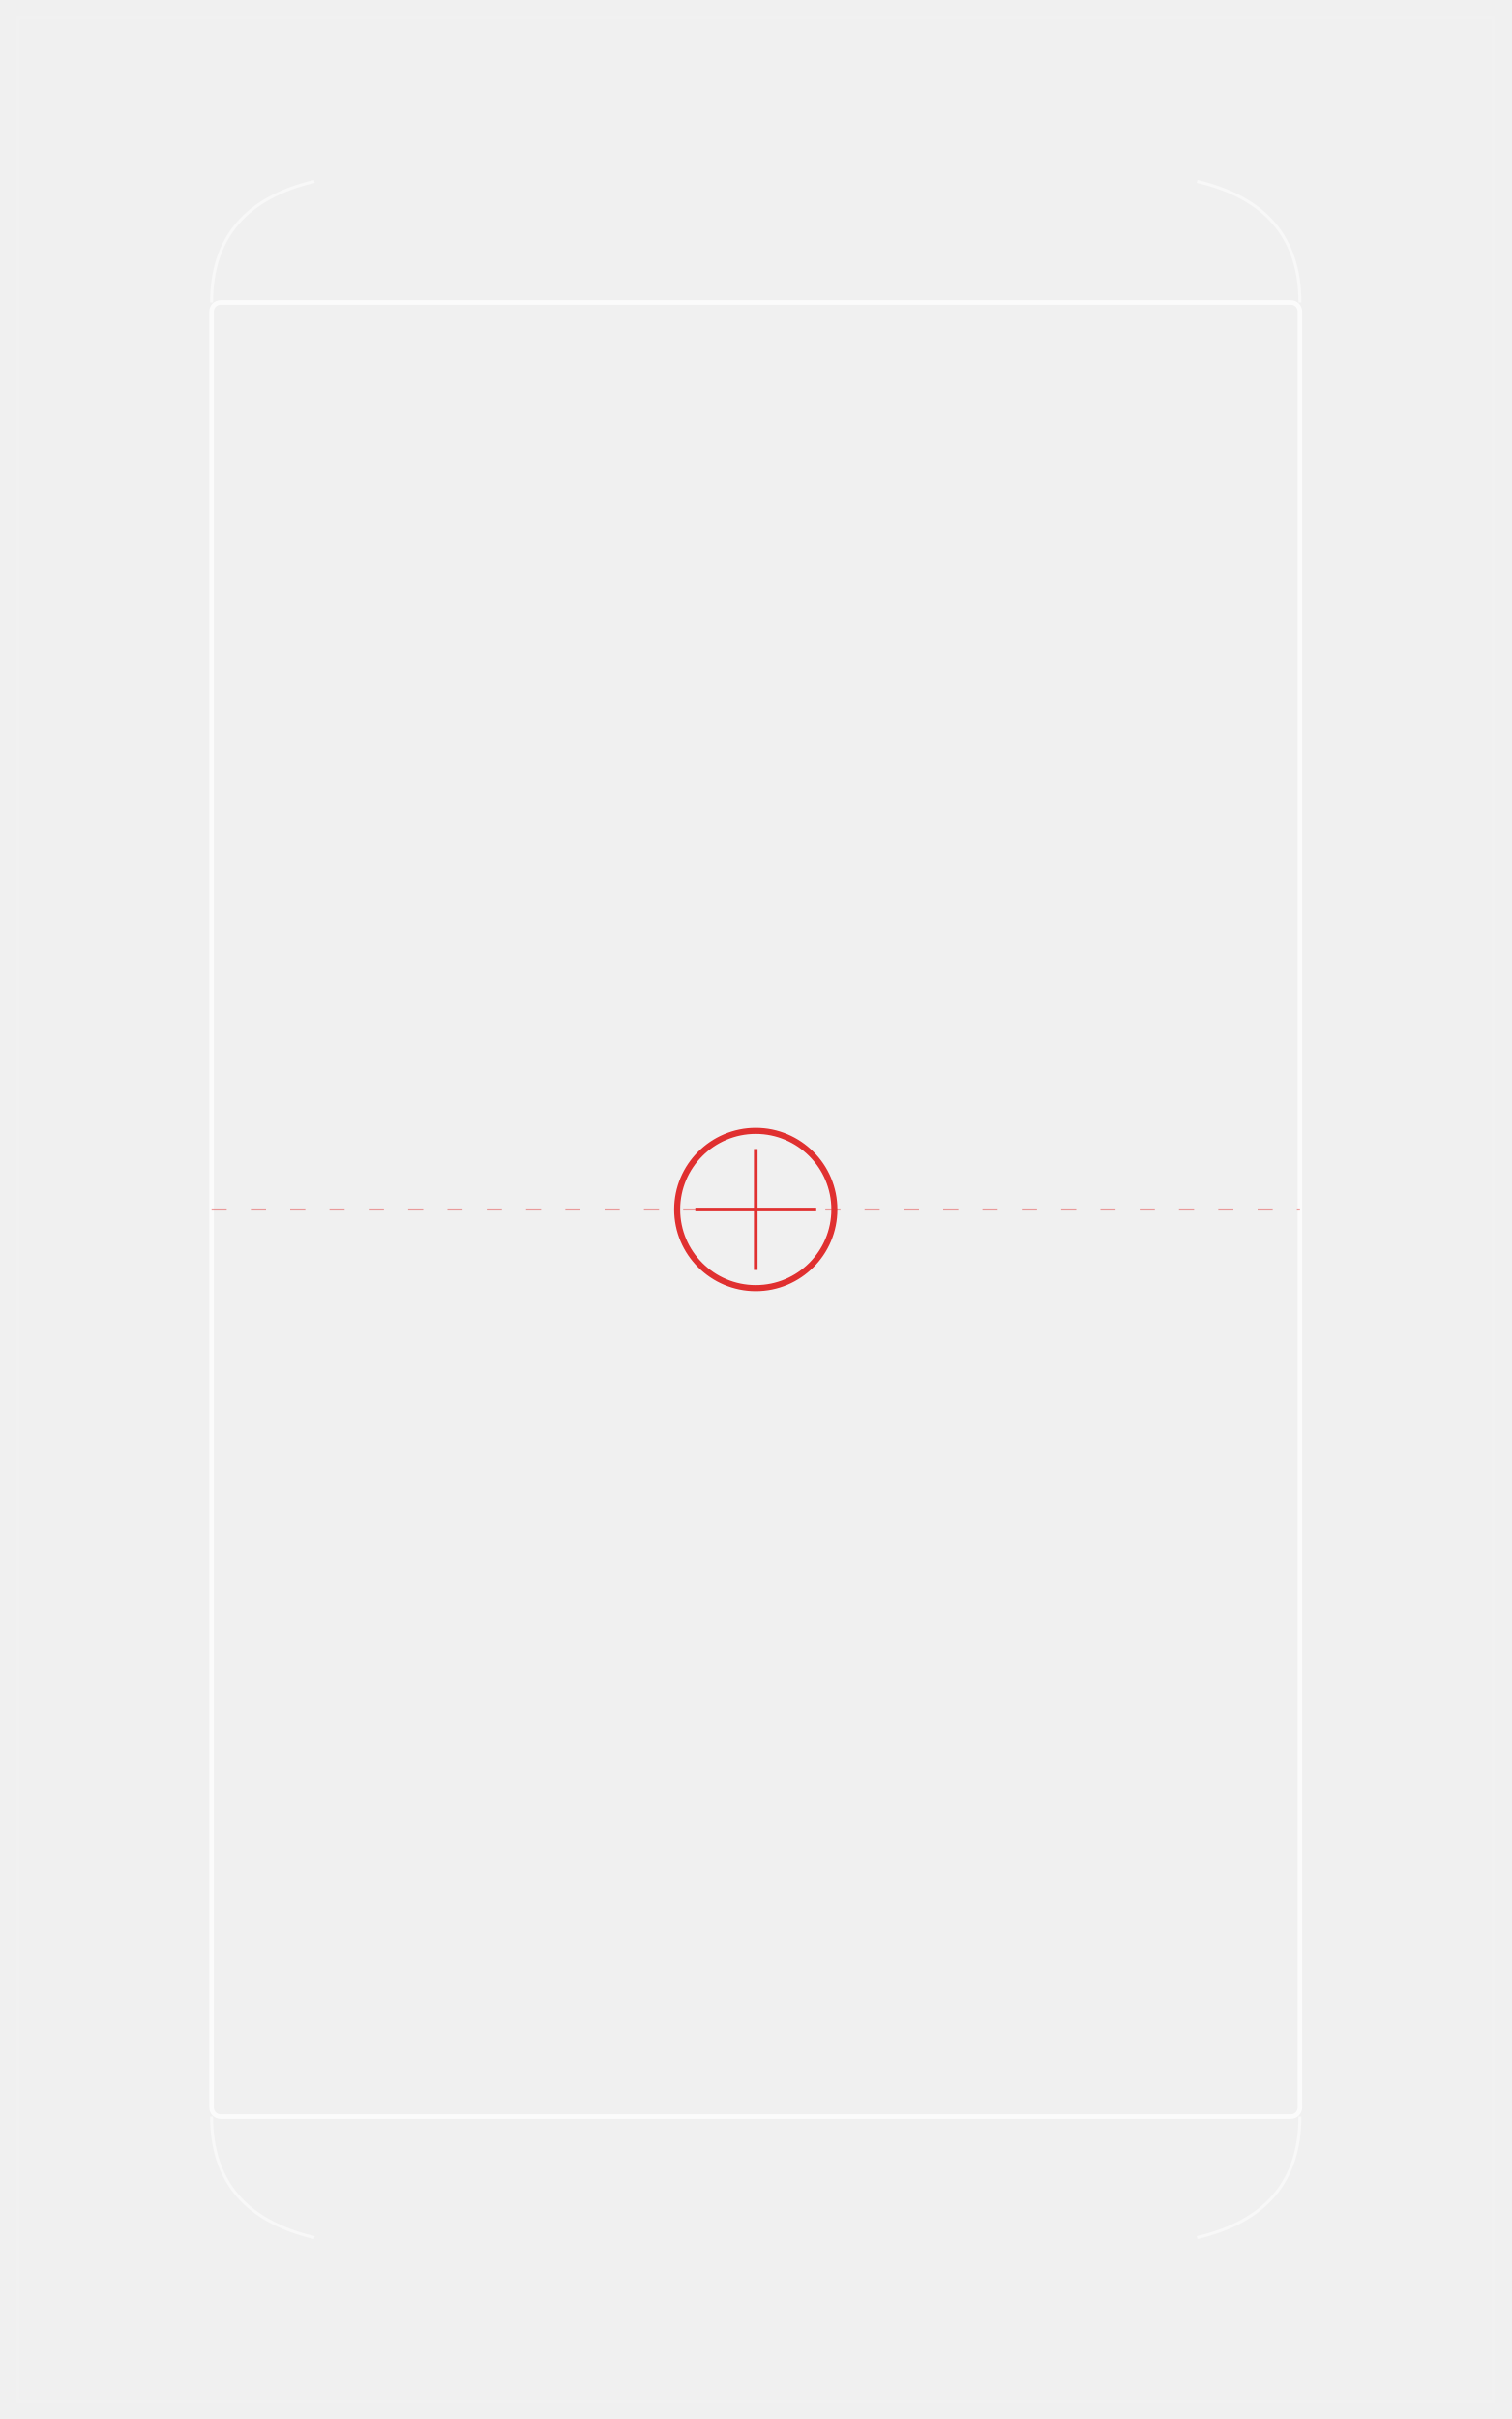
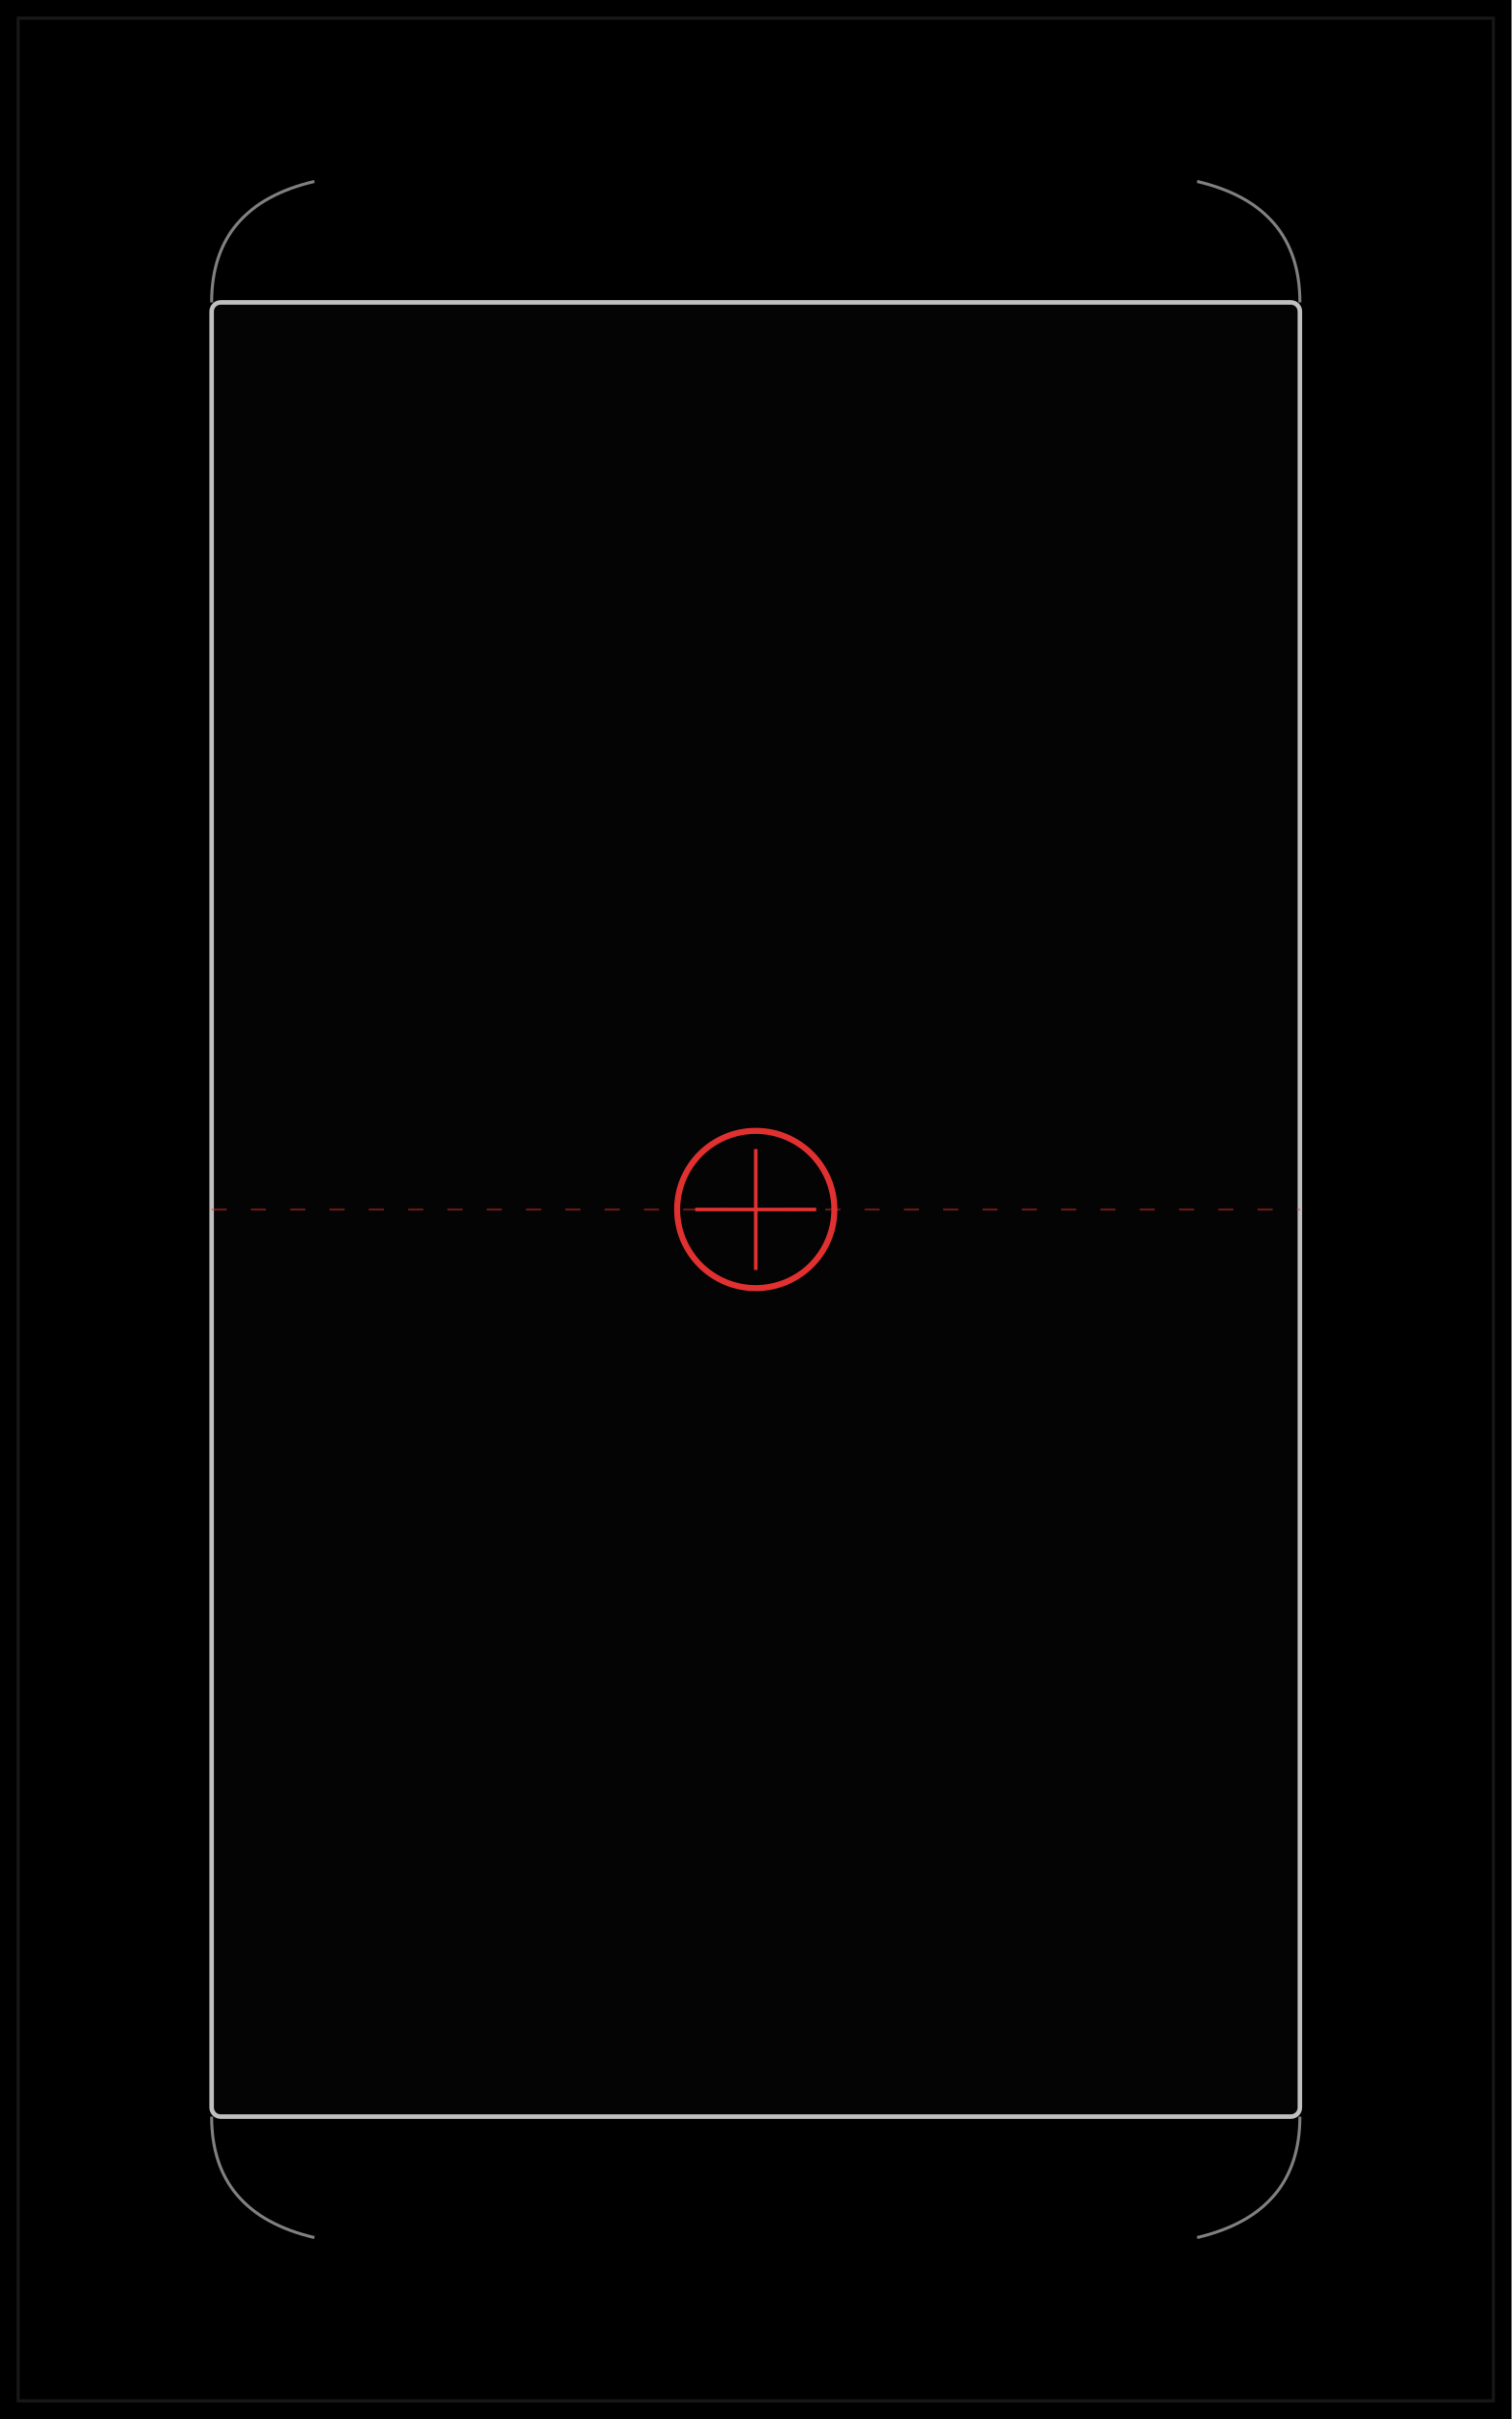
<svg xmlns="http://www.w3.org/2000/svg" viewBox="0 0 500 800" width="500" height="800">
+   <rect width="500" height="800" fill="#000" />
  <rect x="6" y="6" width="488" height="788" fill="none" stroke="#ffffff18" stroke-width="1" />
  <rect x="70" y="100" width="360" height="600" rx="3" fill="none" stroke="#ffffff" stroke-width="1.5" opacity="0.75" />
  <path d="M70,100 Q70,68 104,60" fill="none" stroke="#ffffff" stroke-width="1" opacity="0.5" />
  <path d="M430,100 Q430,68 396,60" fill="none" stroke="#ffffff" stroke-width="1" opacity="0.5" />
  <path d="M70,700 Q70,732 104,740" fill="none" stroke="#ffffff" stroke-width="1" opacity="0.5" />
  <path d="M430,700 Q430,732 396,740" fill="none" stroke="#ffffff" stroke-width="1" opacity="0.5" />
  <rect x="70" y="100" width="360" height="600" fill="#ffffff04" />
  <line x1="70" y1="400" x2="240" y2="400" stroke="#e03030" stroke-width="0.7" stroke-dasharray="5 8" opacity="0.45" />
  <line x1="260" y1="400" x2="430" y2="400" stroke="#e03030" stroke-width="0.7" stroke-dasharray="5 8" opacity="0.45" />
  <circle cx="250" cy="400" r="26" fill="none" stroke="#e03030" stroke-width="2" />
  <line x1="230" y1="400" x2="270" y2="400" stroke="#e03030" stroke-width="1.2" />
  <line x1="250" y1="380" x2="250" y2="420" stroke="#e03030" stroke-width="1.2" />
</svg>
